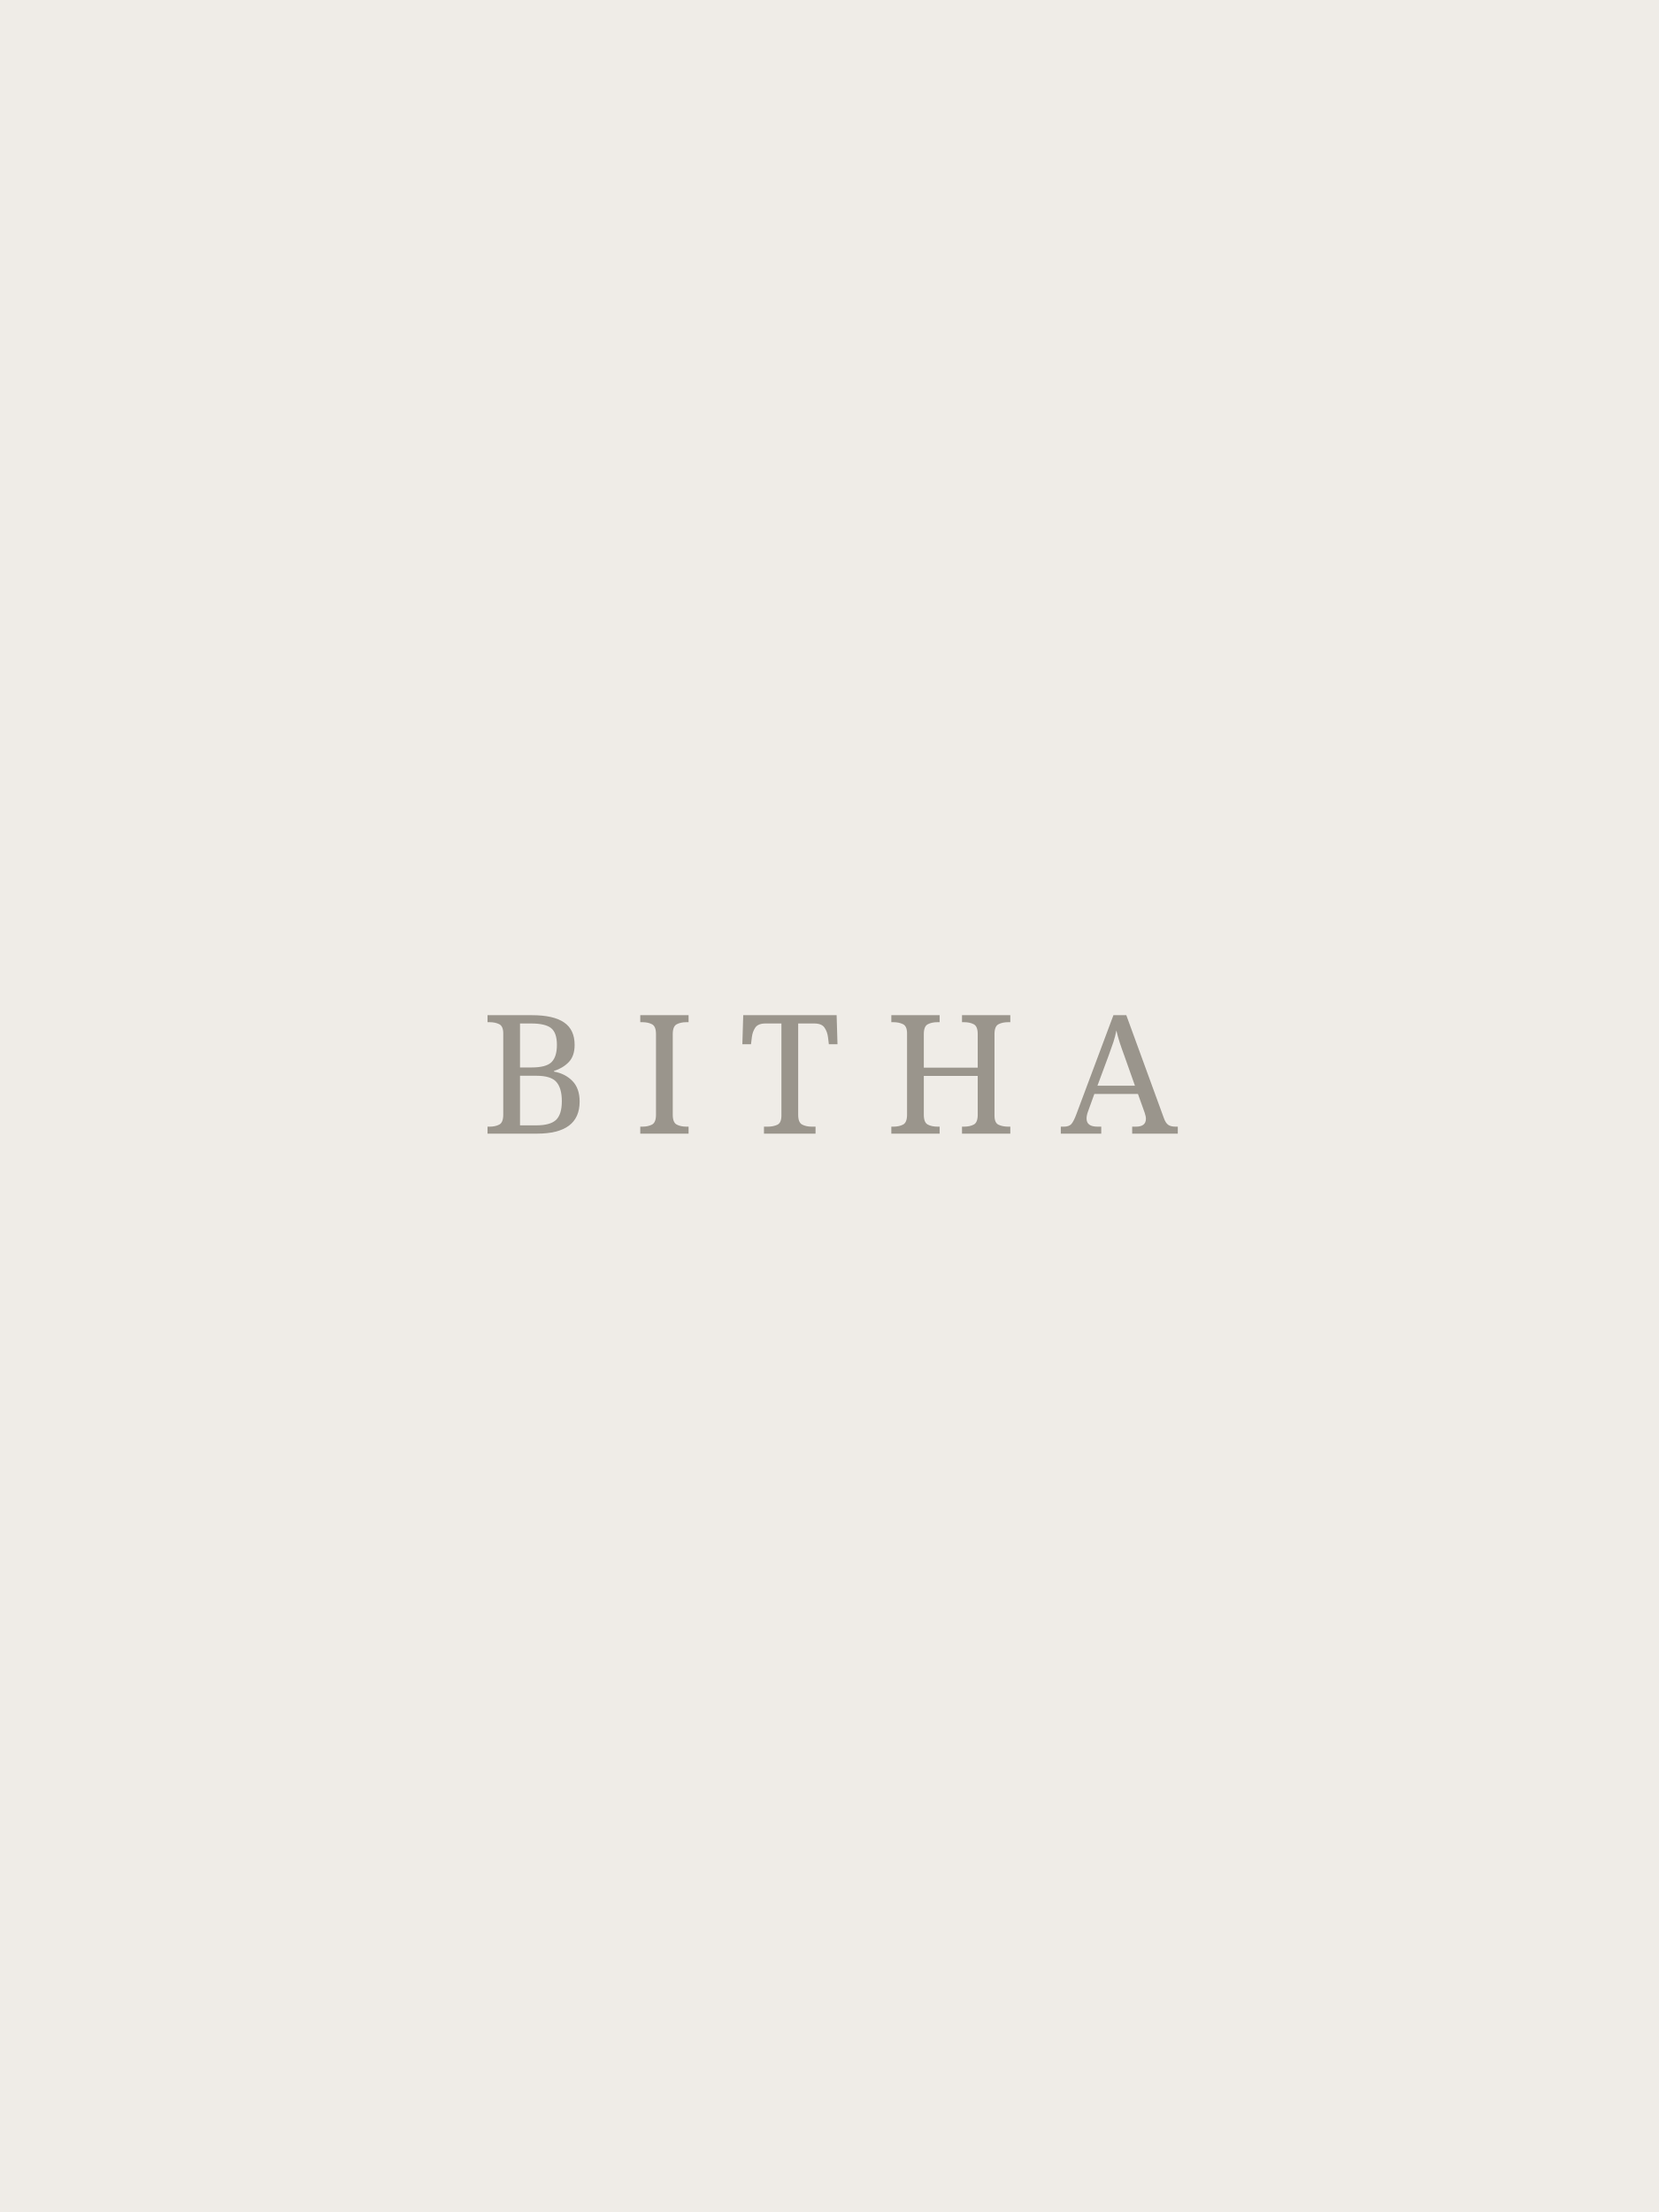
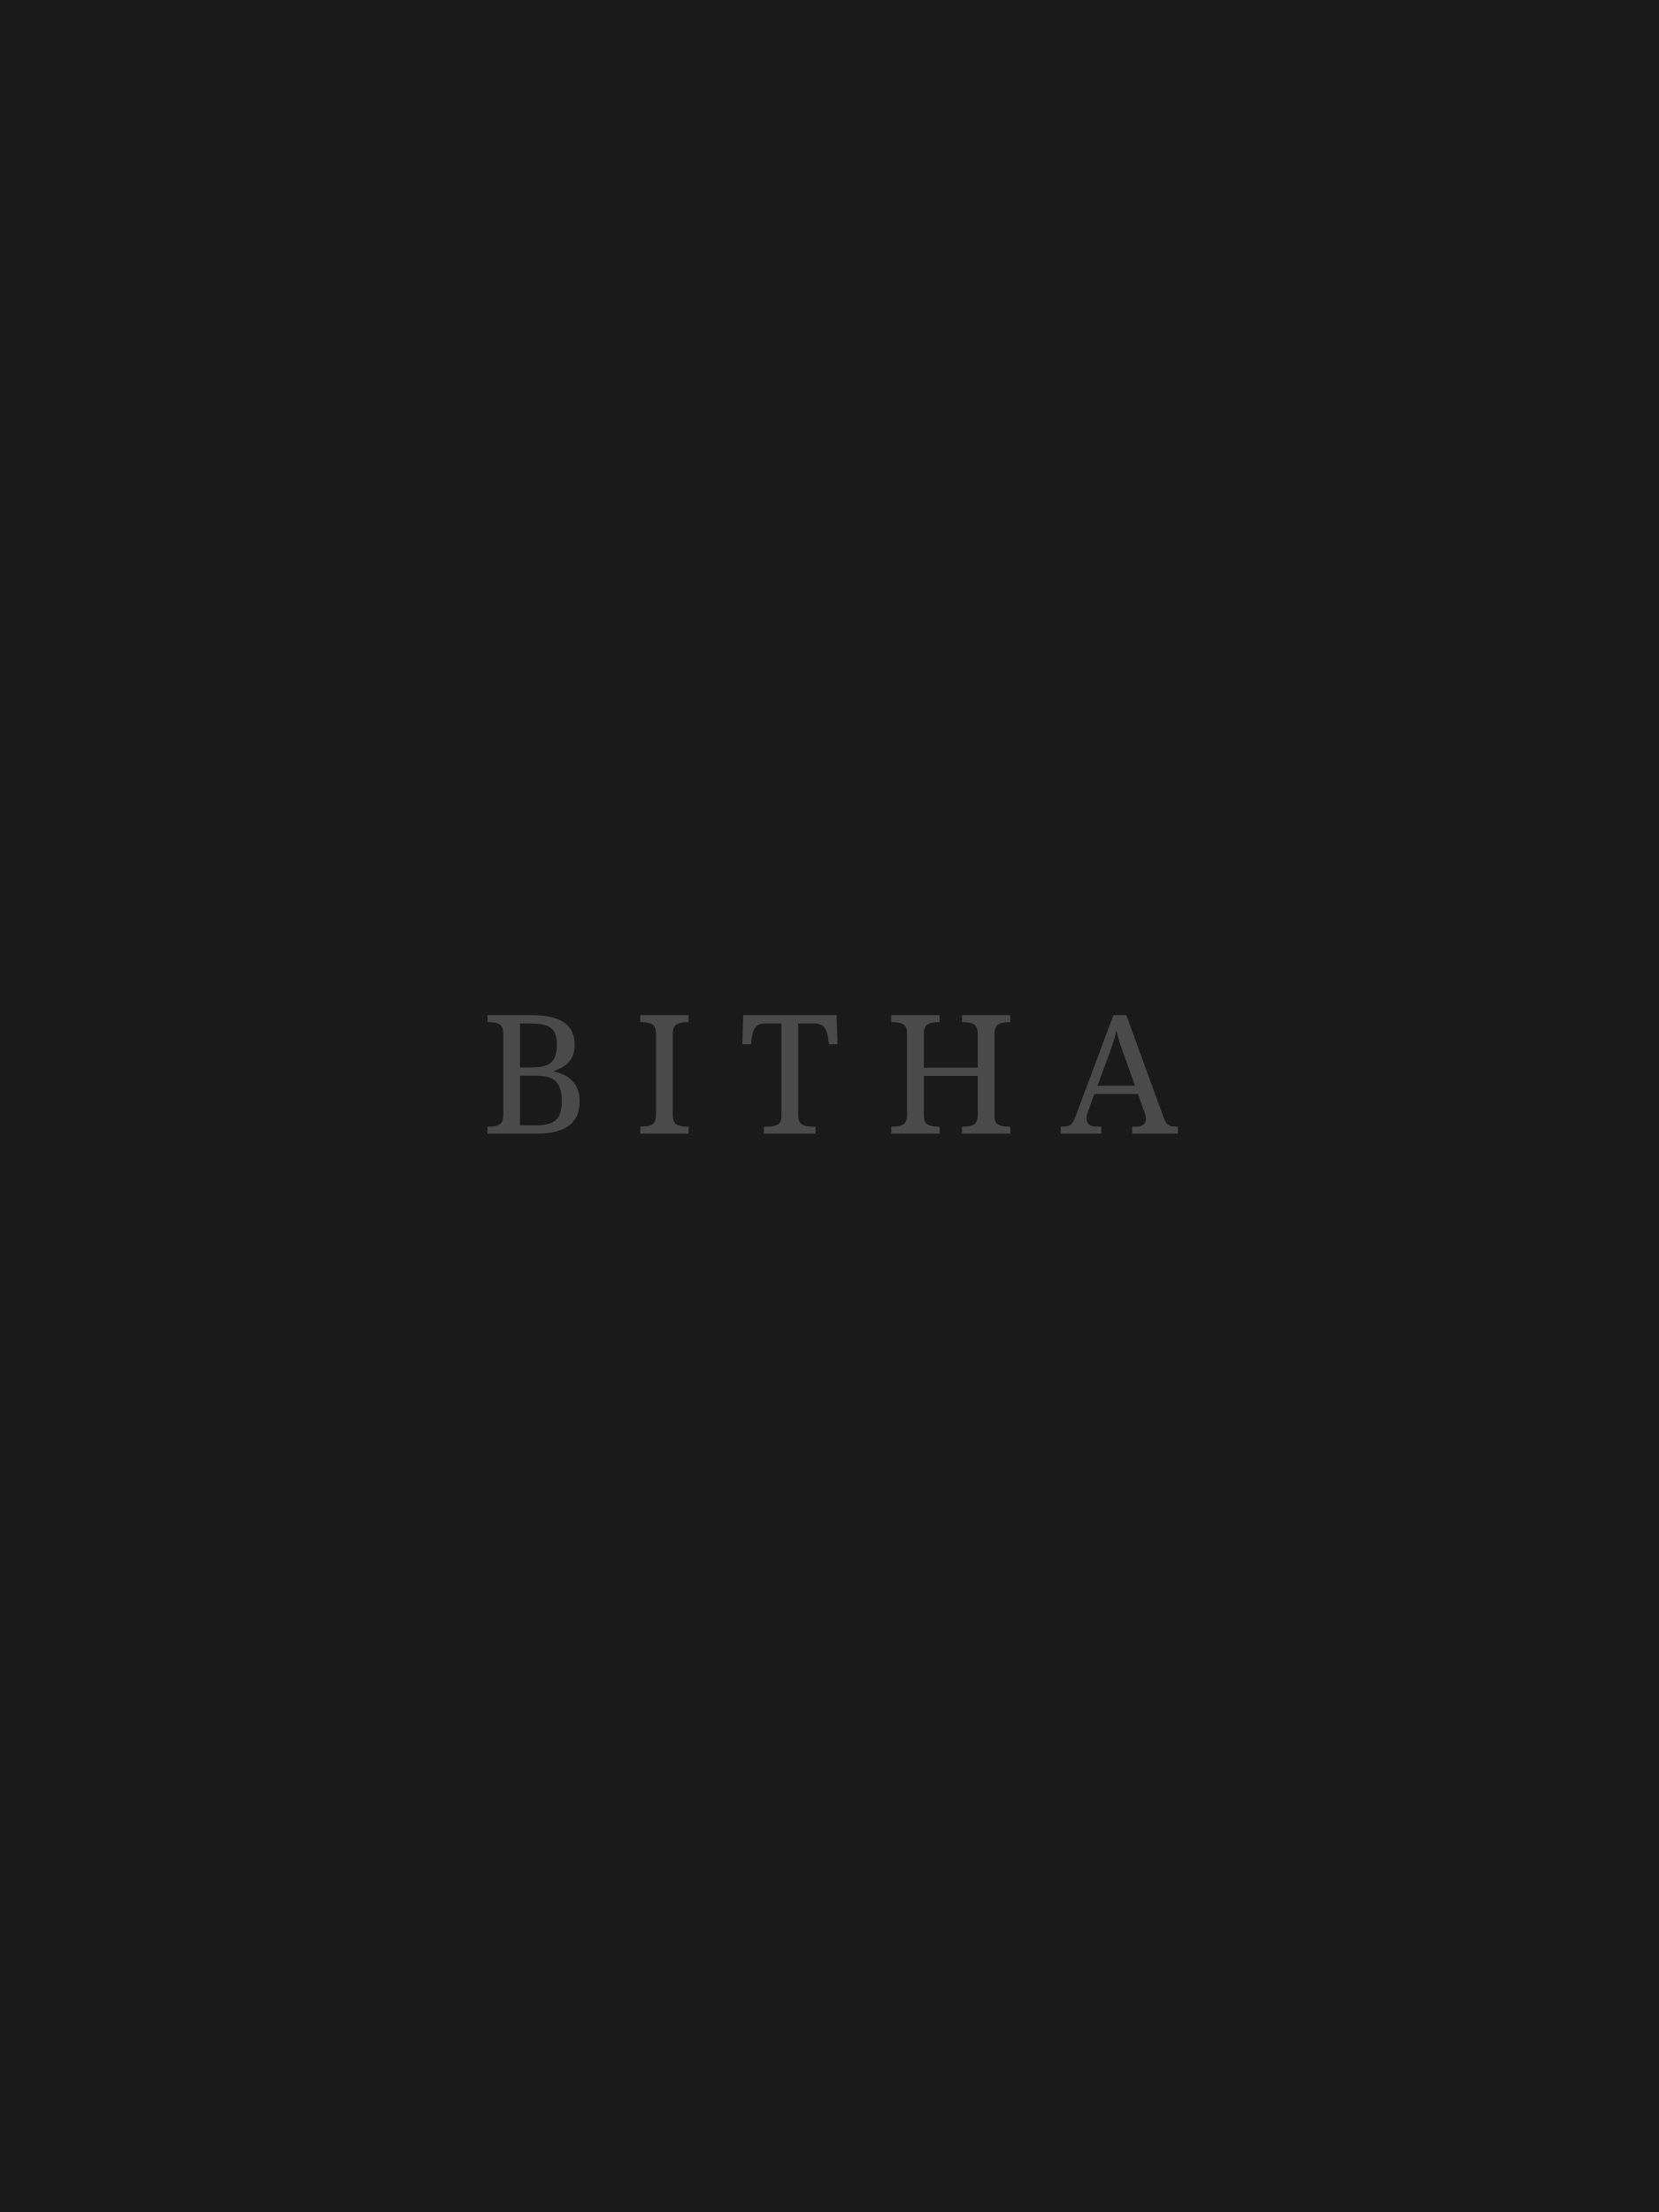
<svg xmlns="http://www.w3.org/2000/svg" viewBox="0 0 300 400">
-   <rect width="300" height="400" fill="#efece7" />
-   <text x="150" y="205" font-family="Georgia,serif" font-size="30" letter-spacing="8" text-anchor="middle" fill="#9a958c">BITHA</text>
+   <rect width="300" height="400" fill="#1a1a1a" />
+   <text x="150" y="205" font-family="Georgia,serif" font-size="30" letter-spacing="8" text-anchor="middle" fill="#4a4a4a">BITHA</text>
</svg>
